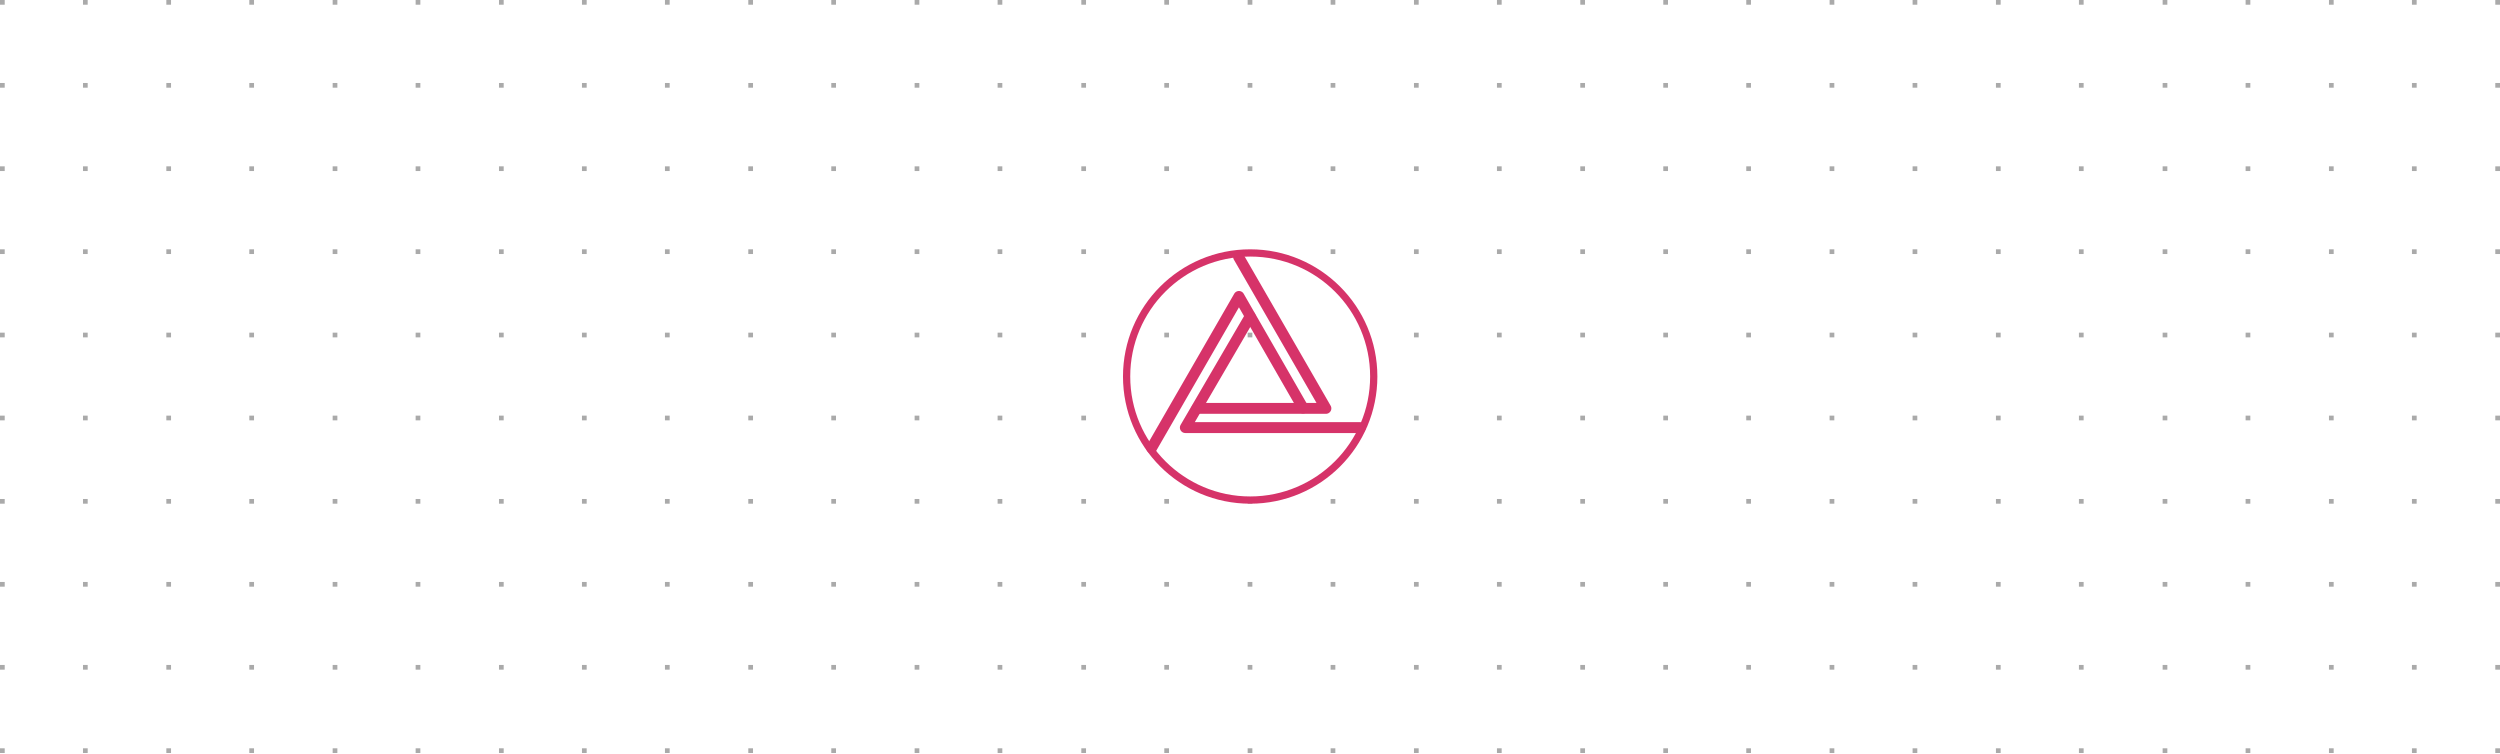
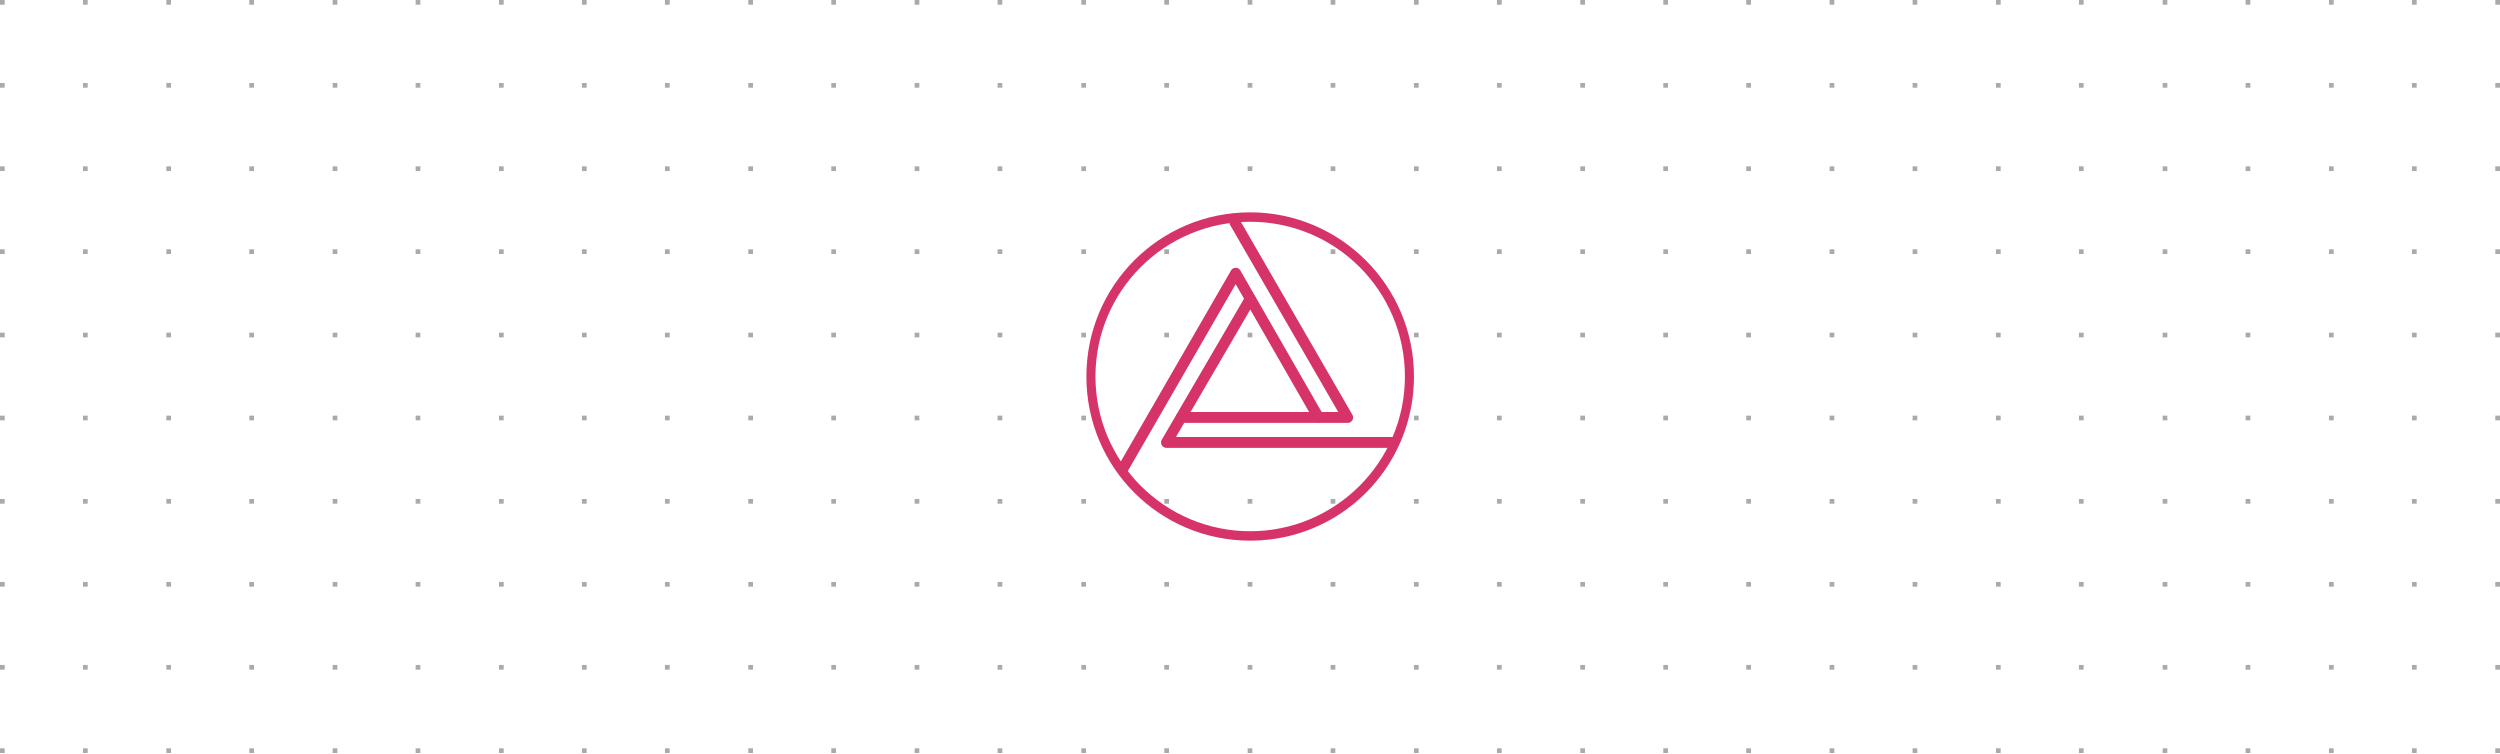
<svg xmlns="http://www.w3.org/2000/svg" version="1.1" id="Layer_1" x="0px" y="0px" viewBox="0 0 689.9 207.8" style="enable-background:new 0 0 689.9 207.8;" xml:space="preserve">
  <style type="text/css">
	.st0{fill:#AAAAAA;}
	.st1{fill:none;}
	.st2{fill:none;stroke:#D63369;stroke-width:3;stroke-linecap:round;stroke-linejoin:round;stroke-miterlimit:10;}
	.st3{fill:#D63369;}
</style>
  <g id="Grid">
    <rect x="390.2" y="160.6" class="st0" width="1.3" height="1.3" />
    <rect x="573.7" y="160.6" class="st0" width="1.3" height="1.3" />
    <rect x="481.9" y="160.6" class="st0" width="1.3" height="1.3" />
    <rect x="665.6" y="160.6" class="st0" width="1.3" height="1.3" />
    <rect x="413.1" y="160.6" class="st0" width="1.3" height="1.3" />
    <rect x="596.8" y="160.6" class="st0" width="1.3" height="1.3" />
    <rect x="504.9" y="160.6" class="st0" width="1.3" height="1.3" />
    <rect x="688.6" y="160.6" class="st0" width="1.3" height="1.3" />
    <rect x="436.1" y="160.6" class="st0" width="1.3" height="1.3" />
    <rect x="619.7" y="160.6" class="st0" width="1.3" height="1.3" />
    <rect x="527.8" y="160.6" class="st0" width="1.3" height="1.3" />
    <rect x="459" y="160.6" class="st0" width="1.3" height="1.3" />
    <rect x="642.7" y="160.6" class="st0" width="1.3" height="1.3" />
    <rect x="550.8" y="160.6" class="st0" width="1.3" height="1.3" />
    <rect x="390.2" y="68.8" class="st0" width="1.3" height="1.3" />
    <rect x="573.7" y="68.8" class="st0" width="1.3" height="1.3" />
    <rect x="481.9" y="68.8" class="st0" width="1.3" height="1.3" />
    <rect x="665.6" y="68.8" class="st0" width="1.3" height="1.3" />
    <rect x="413.1" y="68.8" class="st0" width="1.3" height="1.3" />
    <rect x="596.8" y="68.8" class="st0" width="1.3" height="1.3" />
    <rect x="504.9" y="68.8" class="st0" width="1.3" height="1.3" />
    <rect x="688.6" y="68.8" class="st0" width="1.3" height="1.3" />
    <rect x="436.1" y="68.8" class="st0" width="1.3" height="1.3" />
    <rect x="619.7" y="68.8" class="st0" width="1.3" height="1.3" />
    <rect x="527.8" y="68.8" class="st0" width="1.3" height="1.3" />
    <rect x="459" y="68.8" class="st0" width="1.3" height="1.3" />
    <rect x="642.7" y="68.8" class="st0" width="1.3" height="1.3" />
    <rect x="550.8" y="68.8" class="st0" width="1.3" height="1.3" />
    <rect x="390.2" y="183.5" class="st0" width="1.3" height="1.3" />
    <rect x="573.7" y="183.5" class="st0" width="1.3" height="1.3" />
    <rect x="481.9" y="183.5" class="st0" width="1.3" height="1.3" />
    <rect x="665.6" y="183.5" class="st0" width="1.3" height="1.3" />
    <rect x="413.1" y="183.5" class="st0" width="1.3" height="1.3" />
    <rect x="596.8" y="183.5" class="st0" width="1.3" height="1.3" />
    <rect x="504.9" y="183.5" class="st0" width="1.3" height="1.3" />
    <rect x="688.6" y="183.5" class="st0" width="1.3" height="1.3" />
    <rect x="436.1" y="183.5" class="st0" width="1.3" height="1.3" />
    <rect x="619.7" y="183.5" class="st0" width="1.3" height="1.3" />
    <rect x="527.8" y="183.5" class="st0" width="1.3" height="1.3" />
    <rect x="459" y="183.5" class="st0" width="1.3" height="1.3" />
    <rect x="642.7" y="183.5" class="st0" width="1.3" height="1.3" />
    <rect x="550.8" y="183.5" class="st0" width="1.3" height="1.3" />
    <rect x="390.2" class="st0" width="1.3" height="1.3" />
    <rect x="573.7" class="st0" width="1.3" height="1.3" />
    <rect x="481.9" class="st0" width="1.3" height="1.3" />
    <rect x="665.6" class="st0" width="1.3" height="1.3" />
    <rect x="413.1" class="st0" width="1.3" height="1.3" />
    <rect x="596.8" class="st0" width="1.3" height="1.3" />
    <rect x="504.9" class="st0" width="1.3" height="1.3" />
    <rect x="688.6" class="st0" width="1.3" height="1.3" />
    <rect x="436.1" class="st0" width="1.3" height="1.3" />
    <rect x="619.7" class="st0" width="1.3" height="1.3" />
    <rect x="527.8" class="st0" width="1.3" height="1.3" />
    <rect x="459" class="st0" width="1.3" height="1.3" />
    <rect x="642.7" class="st0" width="1.3" height="1.3" />
    <rect x="550.8" class="st0" width="1.3" height="1.3" />
    <rect x="390.2" y="91.8" class="st0" width="1.3" height="1.3" />
    <rect x="573.7" y="91.8" class="st0" width="1.3" height="1.3" />
    <rect x="481.9" y="91.8" class="st0" width="1.3" height="1.3" />
    <rect x="665.6" y="91.8" class="st0" width="1.3" height="1.3" />
    <rect x="413.1" y="91.8" class="st0" width="1.3" height="1.3" />
    <rect x="596.8" y="91.8" class="st0" width="1.3" height="1.3" />
    <rect x="504.9" y="91.8" class="st0" width="1.3" height="1.3" />
    <rect x="688.6" y="91.8" class="st0" width="1.3" height="1.3" />
    <rect x="436.1" y="91.8" class="st0" width="1.3" height="1.3" />
    <rect x="619.7" y="91.8" class="st0" width="1.3" height="1.3" />
    <rect x="527.8" y="91.8" class="st0" width="1.3" height="1.3" />
    <rect x="459" y="91.8" class="st0" width="1.3" height="1.3" />
    <rect x="642.7" y="91.8" class="st0" width="1.3" height="1.3" />
    <rect x="550.8" y="91.8" class="st0" width="1.3" height="1.3" />
    <rect x="390.2" y="206.5" class="st0" width="1.3" height="1.3" />
    <rect x="573.7" y="206.5" class="st0" width="1.3" height="1.3" />
    <rect x="481.9" y="206.5" class="st0" width="1.3" height="1.3" />
    <rect x="665.6" y="206.5" class="st0" width="1.3" height="1.3" />
    <rect x="413.1" y="206.5" class="st0" width="1.3" height="1.3" />
    <rect x="596.8" y="206.5" class="st0" width="1.3" height="1.3" />
    <rect x="504.9" y="206.5" class="st0" width="1.3" height="1.3" />
    <rect x="688.6" y="206.5" class="st0" width="1.3" height="1.3" />
    <rect x="436.1" y="206.5" class="st0" width="1.3" height="1.3" />
    <rect x="619.7" y="206.5" class="st0" width="1.3" height="1.3" />
    <rect x="527.8" y="206.5" class="st0" width="1.3" height="1.3" />
    <rect x="459" y="206.5" class="st0" width="1.3" height="1.3" />
    <rect x="642.7" y="206.5" class="st0" width="1.3" height="1.3" />
    <rect x="550.8" y="206.5" class="st0" width="1.3" height="1.3" />
    <rect x="390.2" y="22.9" class="st0" width="1.3" height="1.3" />
    <rect x="573.7" y="22.9" class="st0" width="1.3" height="1.3" />
    <rect x="481.9" y="22.9" class="st0" width="1.3" height="1.3" />
    <rect x="665.6" y="22.9" class="st0" width="1.3" height="1.3" />
    <rect x="413.1" y="22.9" class="st0" width="1.3" height="1.3" />
    <rect x="596.8" y="22.9" class="st0" width="1.3" height="1.3" />
    <rect x="504.9" y="22.9" class="st0" width="1.3" height="1.3" />
    <rect x="688.6" y="22.9" class="st0" width="1.3" height="1.3" />
    <rect x="436.1" y="22.9" class="st0" width="1.3" height="1.3" />
    <rect x="619.7" y="22.9" class="st0" width="1.3" height="1.3" />
    <rect x="527.8" y="22.9" class="st0" width="1.3" height="1.3" />
    <rect x="459" y="22.9" class="st0" width="1.3" height="1.3" />
    <rect x="642.7" y="22.9" class="st0" width="1.3" height="1.3" />
    <rect x="550.8" y="22.9" class="st0" width="1.3" height="1.3" />
    <rect x="390.2" y="114.7" class="st0" width="1.3" height="1.3" />
    <rect x="573.7" y="114.7" class="st0" width="1.3" height="1.3" />
    <rect x="481.9" y="114.7" class="st0" width="1.3" height="1.3" />
    <rect x="665.6" y="114.7" class="st0" width="1.3" height="1.3" />
    <rect x="413.1" y="114.7" class="st0" width="1.3" height="1.3" />
    <rect x="596.8" y="114.7" class="st0" width="1.3" height="1.3" />
    <rect x="504.9" y="114.7" class="st0" width="1.3" height="1.3" />
    <rect x="688.6" y="114.7" class="st0" width="1.3" height="1.3" />
    <rect x="436.1" y="114.7" class="st0" width="1.3" height="1.3" />
    <rect x="619.7" y="114.7" class="st0" width="1.3" height="1.3" />
    <rect x="527.8" y="114.7" class="st0" width="1.3" height="1.3" />
    <rect x="459" y="114.7" class="st0" width="1.3" height="1.3" />
    <rect x="642.7" y="114.7" class="st0" width="1.3" height="1.3" />
    <rect x="550.8" y="114.7" class="st0" width="1.3" height="1.3" />
    <rect x="390.2" y="45.9" class="st0" width="1.3" height="1.3" />
    <rect x="573.7" y="45.9" class="st0" width="1.3" height="1.3" />
    <rect x="481.9" y="45.9" class="st0" width="1.3" height="1.3" />
    <rect x="665.6" y="45.9" class="st0" width="1.3" height="1.3" />
    <rect x="413.1" y="45.9" class="st0" width="1.3" height="1.3" />
    <rect x="596.8" y="45.9" class="st0" width="1.3" height="1.3" />
    <rect x="504.9" y="45.9" class="st0" width="1.3" height="1.3" />
    <rect x="688.6" y="45.9" class="st0" width="1.3" height="1.3" />
    <rect x="436.1" y="45.9" class="st0" width="1.3" height="1.3" />
    <rect x="619.7" y="45.9" class="st0" width="1.3" height="1.3" />
    <rect x="527.8" y="45.9" class="st0" width="1.3" height="1.3" />
    <rect x="459" y="45.9" class="st0" width="1.3" height="1.3" />
    <rect x="642.7" y="45.9" class="st0" width="1.3" height="1.3" />
    <rect x="550.8" y="45.9" class="st0" width="1.3" height="1.3" />
    <rect x="390.2" y="137.7" class="st0" width="1.3" height="1.3" />
    <rect x="573.7" y="137.7" class="st0" width="1.3" height="1.3" />
    <rect x="481.9" y="137.7" class="st0" width="1.3" height="1.3" />
    <rect x="665.6" y="137.7" class="st0" width="1.3" height="1.3" />
    <rect x="413.1" y="137.7" class="st0" width="1.3" height="1.3" />
    <rect x="596.8" y="137.7" class="st0" width="1.3" height="1.3" />
    <rect x="504.9" y="137.7" class="st0" width="1.3" height="1.3" />
    <rect x="688.6" y="137.7" class="st0" width="1.3" height="1.3" />
    <rect x="436.1" y="137.7" class="st0" width="1.3" height="1.3" />
    <rect x="619.7" y="137.7" class="st0" width="1.3" height="1.3" />
    <rect x="527.8" y="137.7" class="st0" width="1.3" height="1.3" />
    <rect x="459" y="137.7" class="st0" width="1.3" height="1.3" />
    <rect x="642.7" y="137.7" class="st0" width="1.3" height="1.3" />
    <rect x="550.8" y="137.7" class="st0" width="1.3" height="1.3" />
    <rect x="206.5" y="160.6" class="st0" width="1.3" height="1.3" />
    <rect x="22.9" y="160.6" class="st0" width="1.3" height="1.3" />
    <rect x="298.4" y="160.6" class="st0" width="1.3" height="1.3" />
    <rect x="114.7" y="160.6" class="st0" width="1.3" height="1.3" />
    <rect x="229.4" y="160.6" class="st0" width="1.3" height="1.3" />
    <rect x="45.9" y="160.6" class="st0" width="1.3" height="1.3" />
    <rect x="321.3" y="160.6" class="st0" width="1.3" height="1.3" />
    <rect x="137.7" y="160.6" class="st0" width="1.3" height="1.3" />
    <rect x="252.4" y="160.6" class="st0" width="1.3" height="1.3" />
    <rect x="68.8" y="160.6" class="st0" width="1.3" height="1.3" />
    <rect x="344.3" y="160.6" class="st0" width="1.3" height="1.3" />
    <rect x="160.6" y="160.6" class="st0" width="1.3" height="1.3" />
    <rect x="275.3" y="160.6" class="st0" width="1.3" height="1.3" />
    <rect x="91.8" y="160.6" class="st0" width="1.3" height="1.3" />
    <rect y="160.6" class="st0" width="1.3" height="1.3" />
    <rect x="367.2" y="160.6" class="st0" width="1.3" height="1.3" />
    <rect x="183.5" y="160.6" class="st0" width="1.3" height="1.3" />
    <rect x="206.5" y="68.8" class="st0" width="1.3" height="1.3" />
    <rect x="22.9" y="68.8" class="st0" width="1.3" height="1.3" />
    <rect x="298.4" y="68.8" class="st0" width="1.3" height="1.3" />
    <rect x="114.7" y="68.8" class="st0" width="1.3" height="1.3" />
    <rect x="229.4" y="68.8" class="st0" width="1.3" height="1.3" />
    <rect x="45.9" y="68.8" class="st0" width="1.3" height="1.3" />
    <rect x="321.3" y="68.8" class="st0" width="1.3" height="1.3" />
    <rect x="137.7" y="68.8" class="st0" width="1.3" height="1.3" />
    <rect x="252.4" y="68.8" class="st0" width="1.3" height="1.3" />
    <rect x="68.8" y="68.8" class="st0" width="1.3" height="1.3" />
    <rect x="344.3" y="68.8" class="st1" width="1.3" height="1.3" />
    <rect x="160.6" y="68.8" class="st0" width="1.3" height="1.3" />
    <rect x="275.3" y="68.8" class="st0" width="1.3" height="1.3" />
    <rect x="91.8" y="68.8" class="st0" width="1.3" height="1.3" />
    <rect y="68.8" class="st0" width="1.3" height="1.3" />
    <rect x="367.2" y="68.8" class="st0" width="1.3" height="1.3" />
    <rect x="183.5" y="68.8" class="st0" width="1.3" height="1.3" />
    <rect x="206.5" y="183.5" class="st0" width="1.3" height="1.3" />
    <rect x="22.9" y="183.5" class="st0" width="1.3" height="1.3" />
    <rect x="298.4" y="183.5" class="st0" width="1.3" height="1.3" />
    <rect x="114.7" y="183.5" class="st0" width="1.3" height="1.3" />
    <rect x="229.4" y="183.5" class="st0" width="1.3" height="1.3" />
    <rect x="45.9" y="183.5" class="st0" width="1.3" height="1.3" />
    <rect x="321.3" y="183.5" class="st0" width="1.3" height="1.3" />
    <rect x="137.7" y="183.5" class="st0" width="1.3" height="1.3" />
    <rect x="252.4" y="183.5" class="st0" width="1.3" height="1.3" />
    <rect x="68.8" y="183.5" class="st0" width="1.3" height="1.3" />
    <rect x="344.3" y="183.5" class="st0" width="1.3" height="1.3" />
    <rect x="160.6" y="183.5" class="st0" width="1.3" height="1.3" />
    <rect x="275.3" y="183.5" class="st0" width="1.3" height="1.3" />
    <rect x="91.8" y="183.5" class="st0" width="1.3" height="1.3" />
    <rect y="183.5" class="st0" width="1.3" height="1.3" />
    <rect x="367.2" y="183.5" class="st0" width="1.3" height="1.3" />
    <rect x="183.5" y="183.5" class="st0" width="1.3" height="1.3" />
    <rect x="206.5" class="st0" width="1.3" height="1.3" />
    <rect x="22.9" class="st0" width="1.3" height="1.3" />
    <rect x="298.4" class="st0" width="1.3" height="1.3" />
    <rect x="114.7" class="st0" width="1.3" height="1.3" />
    <rect x="229.4" class="st0" width="1.3" height="1.3" />
    <rect x="45.9" class="st0" width="1.3" height="1.3" />
    <rect x="321.3" class="st0" width="1.3" height="1.3" />
    <rect x="137.7" class="st0" width="1.3" height="1.3" />
    <rect x="252.4" class="st0" width="1.3" height="1.3" />
    <rect x="68.8" class="st0" width="1.3" height="1.3" />
    <rect x="344.3" class="st0" width="1.3" height="1.3" />
    <rect x="160.6" class="st0" width="1.3" height="1.3" />
    <rect x="275.3" class="st0" width="1.3" height="1.3" />
    <rect x="91.8" class="st0" width="1.3" height="1.3" />
    <rect class="st0" width="1.3" height="1.3" />
    <rect x="367.2" class="st0" width="1.3" height="1.3" />
    <rect x="183.5" class="st0" width="1.3" height="1.3" />
    <rect x="206.5" y="91.8" class="st0" width="1.3" height="1.3" />
    <rect x="22.9" y="91.8" class="st0" width="1.3" height="1.3" />
    <rect x="298.4" y="91.8" class="st0" width="1.3" height="1.3" />
    <rect x="114.7" y="91.8" class="st0" width="1.3" height="1.3" />
    <rect x="229.4" y="91.8" class="st0" width="1.3" height="1.3" />
    <rect x="45.9" y="91.8" class="st0" width="1.3" height="1.3" />
    <rect x="321.3" y="91.8" class="st0" width="1.3" height="1.3" />
    <rect x="137.7" y="91.8" class="st0" width="1.3" height="1.3" />
    <rect x="252.4" y="91.8" class="st0" width="1.3" height="1.3" />
    <rect x="68.8" y="91.8" class="st0" width="1.3" height="1.3" />
    <rect x="344.3" y="91.8" class="st0" width="1.3" height="1.3" />
    <rect x="160.6" y="91.8" class="st0" width="1.3" height="1.3" />
    <rect x="275.3" y="91.8" class="st0" width="1.3" height="1.3" />
    <rect x="91.8" y="91.8" class="st0" width="1.3" height="1.3" />
    <rect y="91.8" class="st0" width="1.3" height="1.3" />
    <rect x="367.2" y="91.8" class="st1" width="1.3" height="1.3" />
    <rect x="183.5" y="91.8" class="st0" width="1.3" height="1.3" />
    <rect x="206.5" y="206.5" class="st0" width="1.3" height="1.3" />
    <rect x="22.9" y="206.5" class="st0" width="1.3" height="1.3" />
    <rect x="114.7" y="206.5" class="st0" width="1.3" height="1.3" />
    <rect x="229.4" y="206.5" class="st0" width="1.3" height="1.3" />
    <rect x="45.9" y="206.5" class="st0" width="1.3" height="1.3" />
    <rect x="321.3" y="206.5" class="st0" width="1.3" height="1.3" />
    <rect x="298.4" y="206.5" class="st0" width="1.3" height="1.3" />
    <rect x="137.7" y="206.5" class="st0" width="1.3" height="1.3" />
    <rect x="252.4" y="206.5" class="st0" width="1.3" height="1.3" />
    <rect x="68.8" y="206.5" class="st0" width="1.3" height="1.3" />
    <rect x="344.3" y="206.5" class="st0" width="1.3" height="1.3" />
    <rect x="160.6" y="206.5" class="st0" width="1.3" height="1.3" />
    <rect x="275.3" y="206.5" class="st0" width="1.3" height="1.3" />
    <rect x="91.8" y="206.5" class="st0" width="1.3" height="1.3" />
    <rect y="206.5" class="st0" width="1.3" height="1.3" />
    <rect x="367.2" y="206.5" class="st0" width="1.3" height="1.3" />
    <rect x="183.5" y="206.5" class="st0" width="1.3" height="1.3" />
    <rect x="206.5" y="22.9" class="st0" width="1.3" height="1.3" />
    <rect x="22.9" y="22.9" class="st0" width="1.3" height="1.3" />
    <rect x="298.4" y="22.9" class="st0" width="1.3" height="1.3" />
    <rect x="114.7" y="22.9" class="st0" width="1.3" height="1.3" />
    <rect x="229.4" y="22.9" class="st0" width="1.3" height="1.3" />
    <rect x="45.9" y="22.9" class="st0" width="1.3" height="1.3" />
    <rect x="321.3" y="22.9" class="st0" width="1.3" height="1.3" />
    <rect x="137.7" y="22.9" class="st0" width="1.3" height="1.3" />
    <rect x="252.4" y="22.9" class="st0" width="1.3" height="1.3" />
    <rect x="68.8" y="22.9" class="st0" width="1.3" height="1.3" />
    <rect x="344.3" y="22.9" class="st0" width="1.3" height="1.3" />
    <rect x="160.6" y="22.9" class="st0" width="1.3" height="1.3" />
    <rect x="275.3" y="22.9" class="st0" width="1.3" height="1.3" />
    <rect x="91.8" y="22.9" class="st0" width="1.3" height="1.3" />
    <rect y="22.9" class="st0" width="1.3" height="1.3" />
    <rect x="367.2" y="22.9" class="st0" width="1.3" height="1.3" />
    <rect x="183.5" y="22.9" class="st0" width="1.3" height="1.3" />
    <rect x="206.5" y="114.7" class="st0" width="1.3" height="1.3" />
    <rect x="22.9" y="114.7" class="st0" width="1.3" height="1.3" />
    <rect x="298.4" y="114.7" class="st0" width="1.3" height="1.3" />
    <rect x="114.7" y="114.7" class="st0" width="1.3" height="1.3" />
    <rect x="229.4" y="114.7" class="st0" width="1.3" height="1.3" />
    <rect x="45.9" y="114.7" class="st0" width="1.3" height="1.3" />
    <rect x="321.3" y="114.7" class="st1" width="1.3" height="1.3" />
    <rect x="137.7" y="114.7" class="st0" width="1.3" height="1.3" />
    <rect x="252.4" y="114.7" class="st0" width="1.3" height="1.3" />
    <rect x="68.8" y="114.7" class="st0" width="1.3" height="1.3" />
    <rect x="344.3" y="114.7" class="st1" width="1.3" height="1.3" />
    <rect x="160.6" y="114.7" class="st0" width="1.3" height="1.3" />
    <rect x="275.3" y="114.7" class="st0" width="1.3" height="1.3" />
    <rect x="91.8" y="114.7" class="st0" width="1.3" height="1.3" />
    <rect y="114.7" class="st0" width="1.3" height="1.3" />
    <rect x="367.2" y="114.7" class="st1" width="1.3" height="1.3" />
    <rect x="183.5" y="114.7" class="st0" width="1.3" height="1.3" />
    <rect x="206.5" y="45.9" class="st0" width="1.3" height="1.3" />
    <rect x="22.9" y="45.9" class="st0" width="1.3" height="1.3" />
    <rect x="298.4" y="45.9" class="st0" width="1.3" height="1.3" />
    <rect x="114.7" y="45.9" class="st0" width="1.3" height="1.3" />
    <rect x="229.4" y="45.9" class="st0" width="1.3" height="1.3" />
    <rect x="45.9" y="45.9" class="st0" width="1.3" height="1.3" />
    <rect x="321.3" y="45.9" class="st0" width="1.3" height="1.3" />
    <rect x="137.7" y="45.9" class="st0" width="1.3" height="1.3" />
    <rect x="252.4" y="45.9" class="st0" width="1.3" height="1.3" />
    <rect x="68.8" y="45.9" class="st0" width="1.3" height="1.3" />
    <rect x="344.3" y="45.9" class="st0" width="1.3" height="1.3" />
    <rect x="160.6" y="45.9" class="st0" width="1.3" height="1.3" />
    <rect x="275.3" y="45.9" class="st0" width="1.3" height="1.3" />
    <rect x="91.8" y="45.9" class="st0" width="1.3" height="1.3" />
    <rect y="45.9" class="st0" width="1.3" height="1.3" />
    <rect x="367.2" y="45.9" class="st0" width="1.3" height="1.3" />
    <rect x="183.5" y="45.9" class="st0" width="1.3" height="1.3" />
    <rect x="206.5" y="137.7" class="st0" width="1.3" height="1.3" />
    <rect x="22.9" y="137.7" class="st0" width="1.3" height="1.3" />
    <rect x="298.4" y="137.7" class="st0" width="1.3" height="1.3" />
    <rect x="114.7" y="137.7" class="st0" width="1.3" height="1.3" />
    <rect x="229.4" y="137.7" class="st0" width="1.3" height="1.3" />
    <rect x="45.9" y="137.7" class="st0" width="1.3" height="1.3" />
    <rect x="321.3" y="137.7" class="st0" width="1.3" height="1.3" />
    <rect x="137.7" y="137.7" class="st0" width="1.3" height="1.3" />
    <rect x="252.4" y="137.7" class="st0" width="1.3" height="1.3" />
    <rect x="68.8" y="137.7" class="st0" width="1.3" height="1.3" />
    <rect x="344.3" y="137.7" class="st0" width="1.3" height="1.3" />
    <rect x="160.6" y="137.7" class="st0" width="1.3" height="1.3" />
    <rect x="275.3" y="137.7" class="st0" width="1.3" height="1.3" />
    <rect x="91.8" y="137.7" class="st0" width="1.3" height="1.3" />
    <rect y="137.7" class="st0" width="1.3" height="1.3" />
    <rect x="367.2" y="137.7" class="st0" width="1.3" height="1.3" />
    <rect x="183.5" y="137.7" class="st0" width="1.3" height="1.3" />
  </g>
  <g>
    <g id="c">
-       <polyline class="st2" points="330.3,112.7 365.9,112.7 341.8,70.9   " />
-       <polyline class="st2" points="359.6,112.6 341.9,81.8 317.8,123.6   " />
-       <polyline class="st2" points="345,87.3 327.1,118 375.4,118   " />
+       <polyline class="st2" points="326,115.2 371.9,115.2 340.8,61.4   " />
+       <polyline class="st2" points="363.8,115.1 341,75.4 309.9,129.3   " />
+       <polyline class="st2" points="345,82.5 321.9,122.1 384.1,122.1   " />
    </g>
    <g>
-       <path class="st3" d="M345,70.8c18.3,0,33.1,14.8,33.1,33.1S363.2,137,345,137s-33.1-14.8-33.1-33.1S326.7,70.8,345,70.8 M345,68.8    c-19.4,0-35.1,15.7-35.1,35.1S325.6,139,345,139s35.1-15.7,35.1-35.1S364.3,68.8,345,68.8L345,68.8z" />
+       <path class="st3" d="M345,61.2c23.6,0,42.7,19.1,42.7,42.7s-19.2,42.7-42.7,42.7s-42.7-19.1-42.7-42.7S321.4,61.2,345,61.2     M345,58.6c-25,0-45.2,20.2-45.2,45.3s20.2,45.3,45.2,45.3s45.2-20.2,45.2-45.3S369.8,58.6,345,58.6L345,58.6z" />
    </g>
  </g>
</svg>
